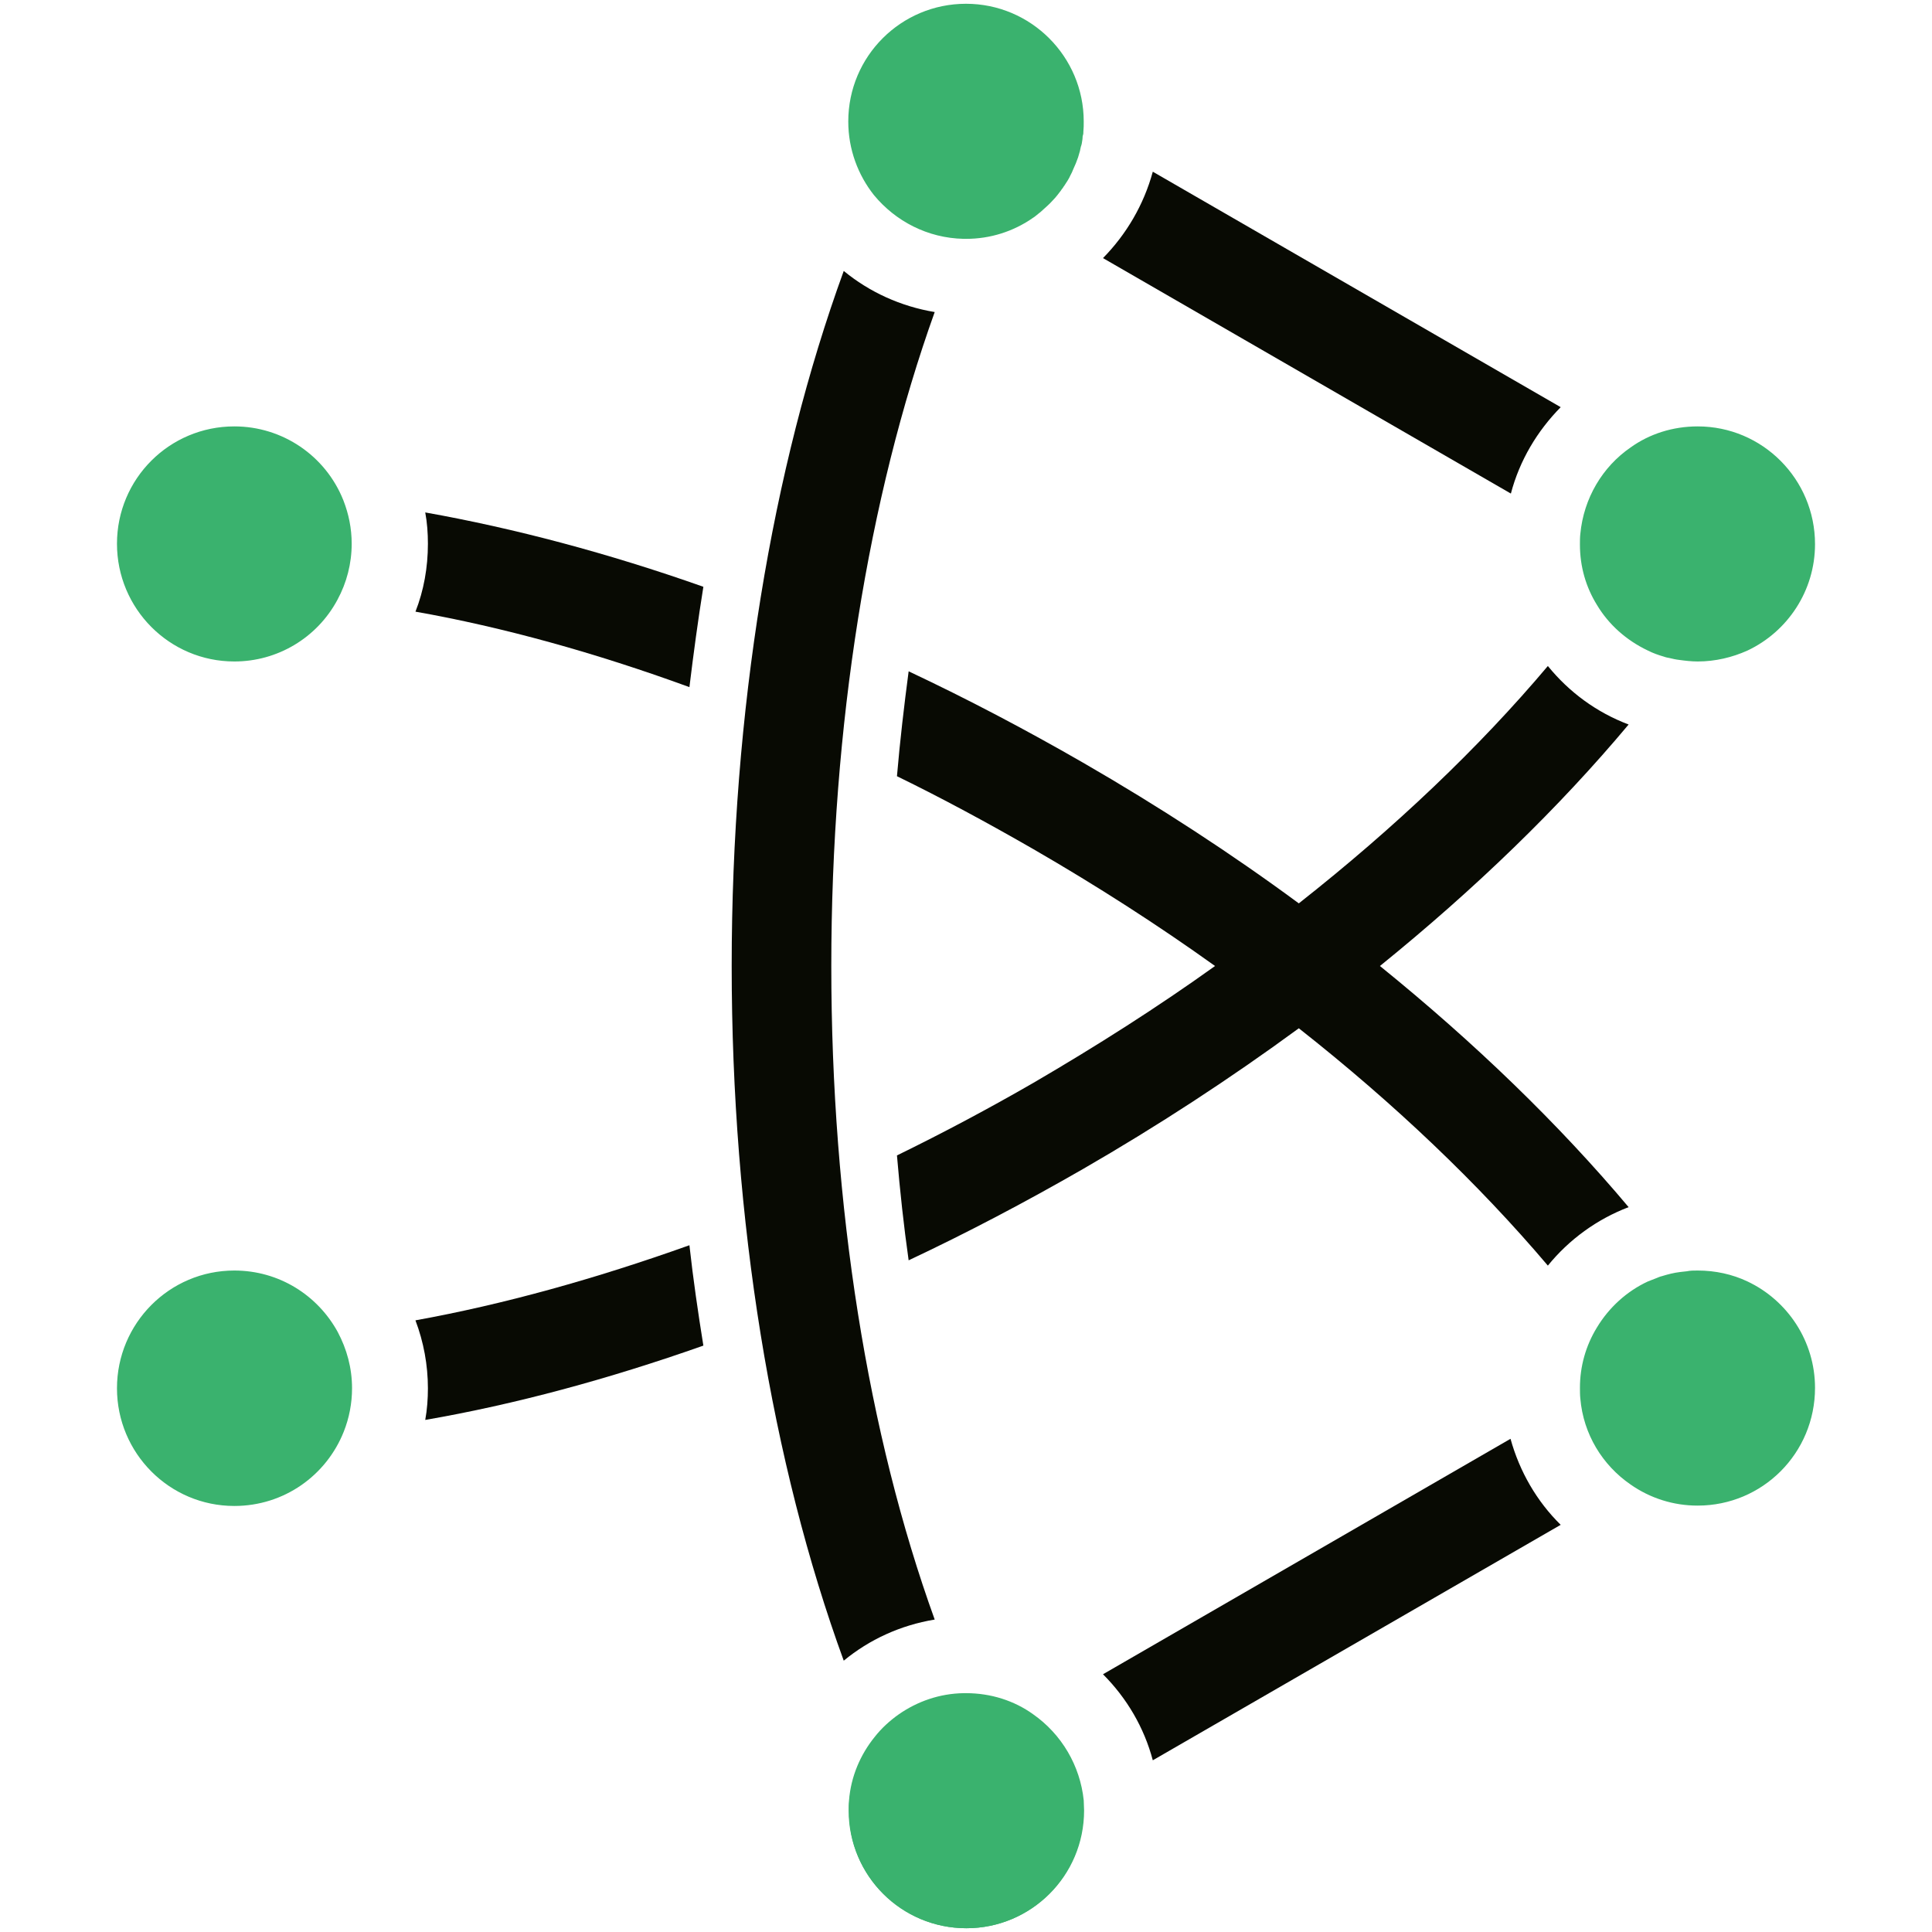
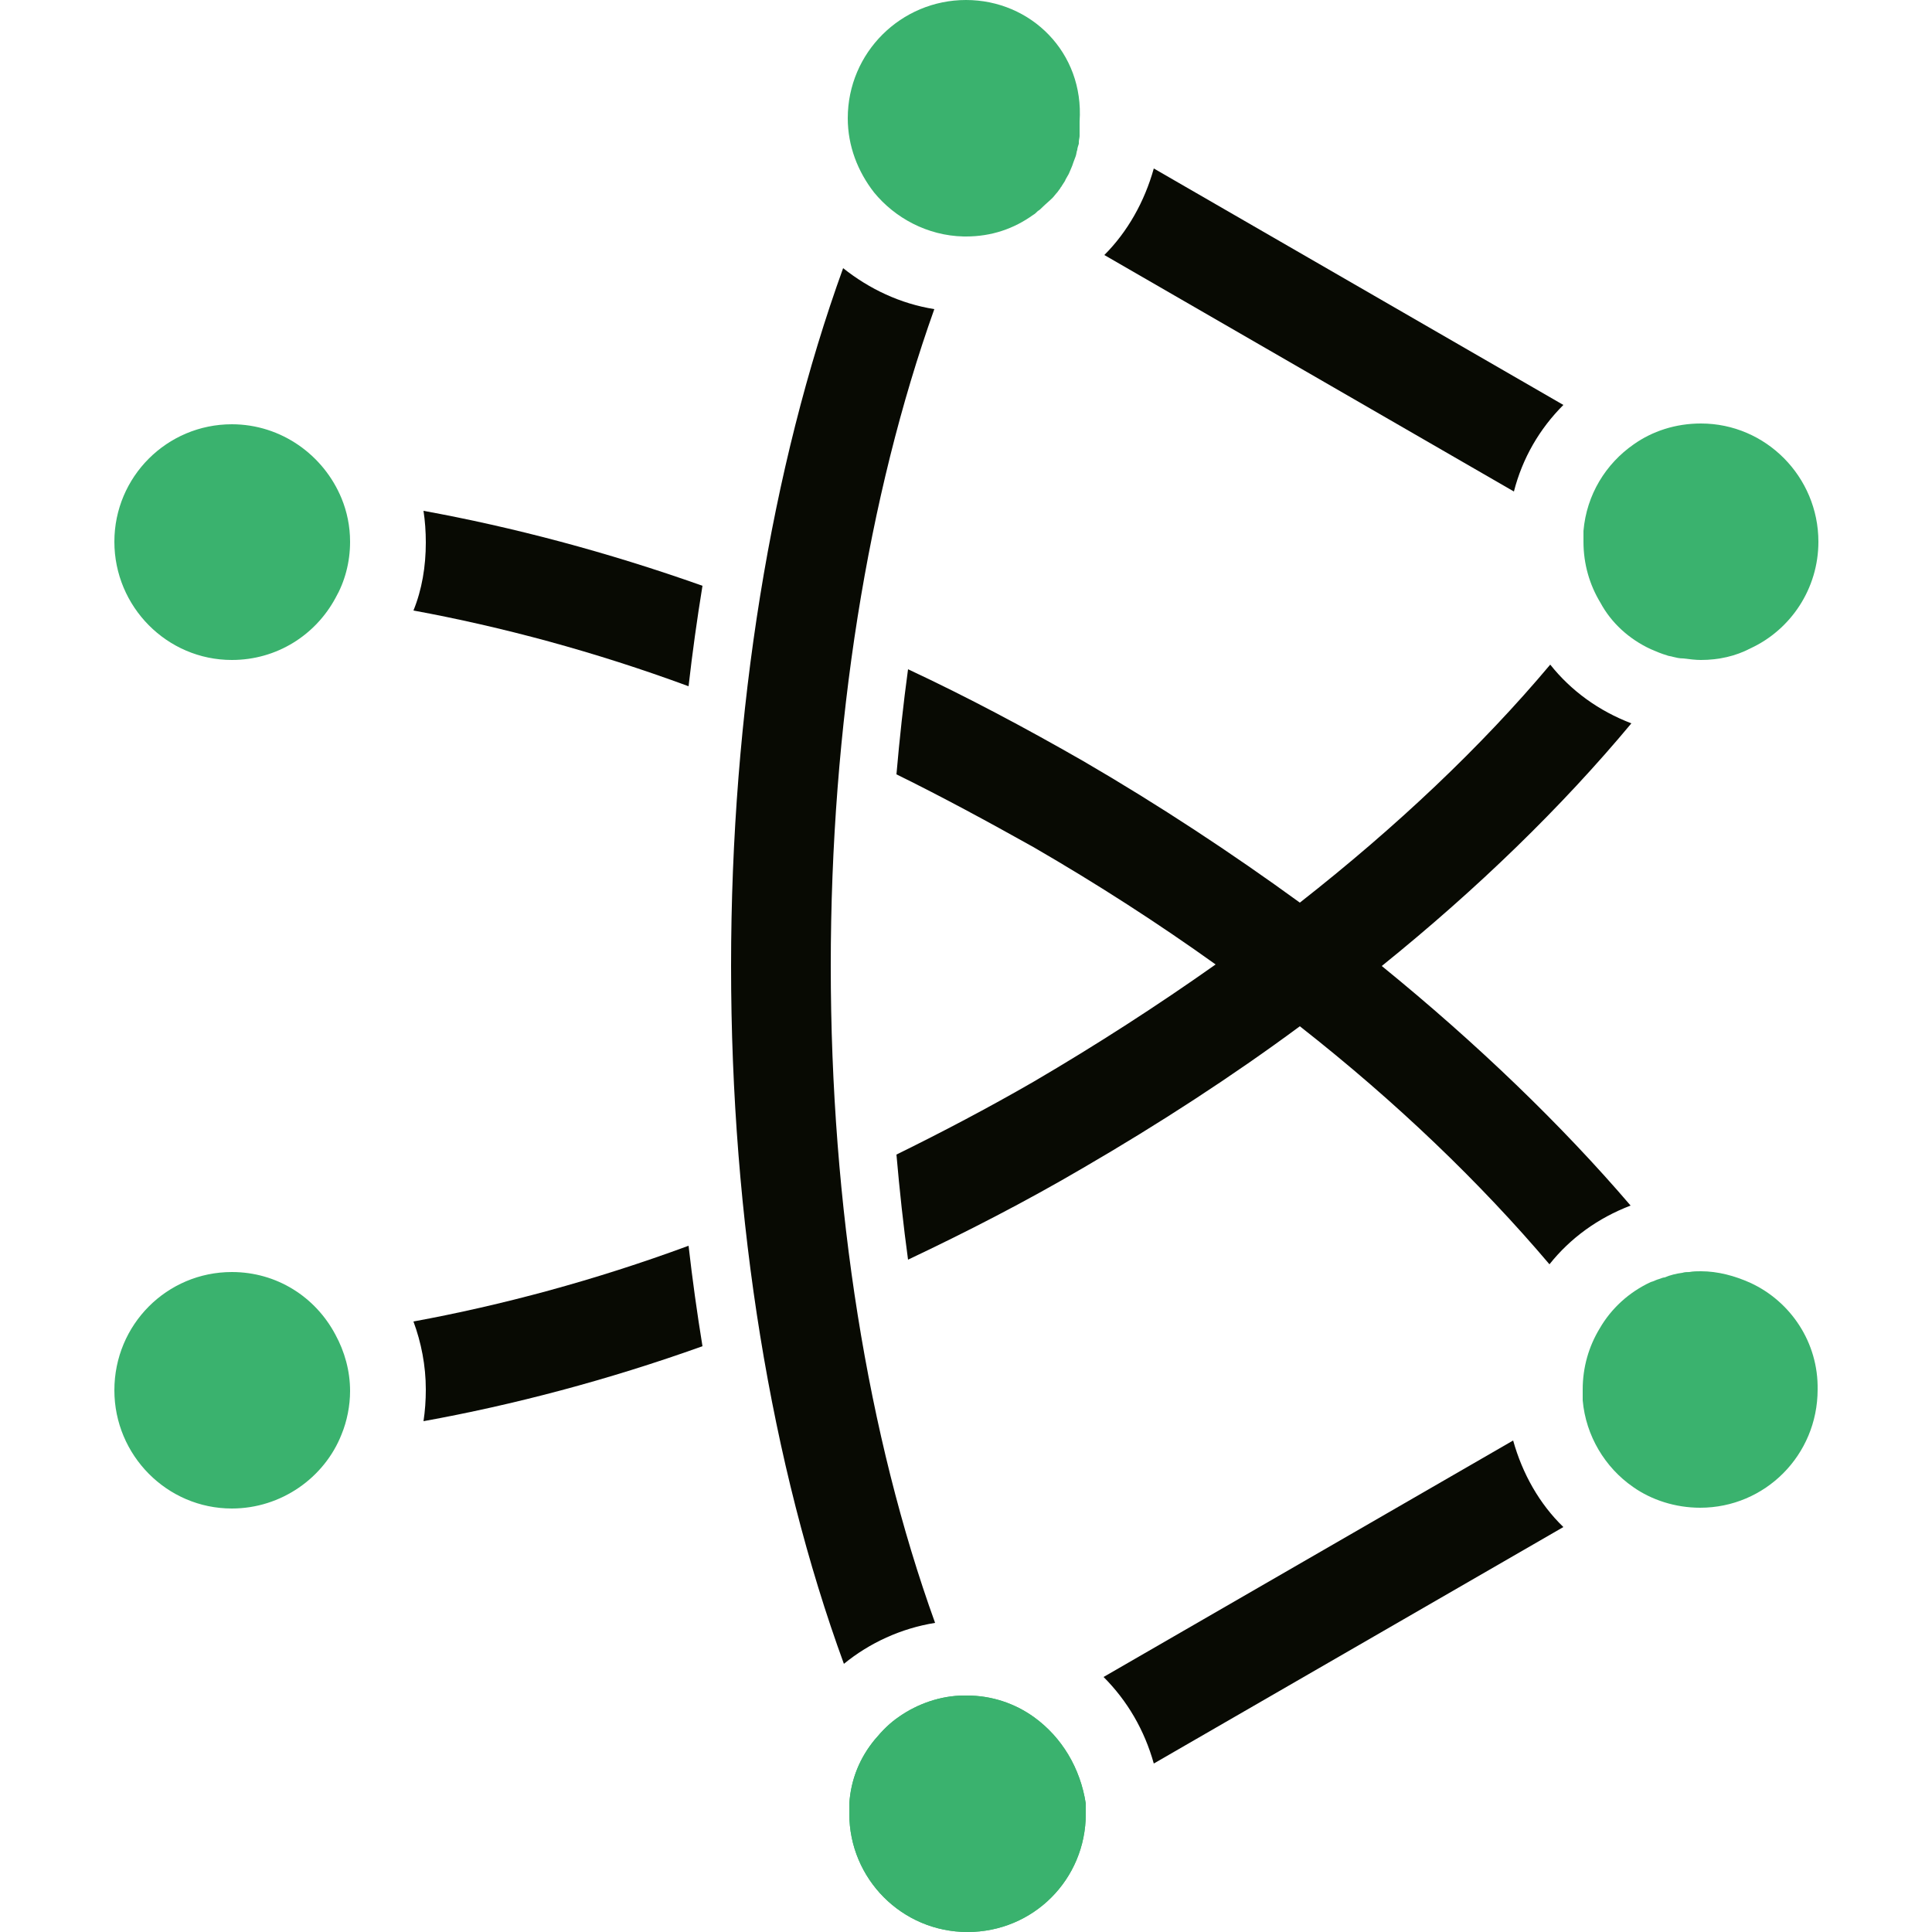
- <svg xmlns="http://www.w3.org/2000/svg" width="250" height="250">
-   <path fill="#080a03" d="M142.727 216.648c3.074 3.079 5.32 6.887 6.445 11.133l52.781-30.469c-3.078-3.023-5.32-6.882-6.492-11.132zM201.953 52.688l-52.781-30.47c-1.172 4.298-3.422 8.102-6.445 11.18l52.78 30.47c1.126-4.298 3.419-8.106 6.446-11.18zM55.371 70.36c0 3.078-.535 6.054-1.61 8.788 11.325 2.004 23.29 5.325 35.45 9.766.535-4.39 1.121-8.738 1.805-12.984-12.305-4.348-24.465-7.57-35.989-9.621.246 1.316.344 2.683.344 4.05zM178.563 125c12.304-9.96 23.195-20.508 32.18-31.25-4.15-1.563-7.716-4.2-10.45-7.57-8.887 10.547-19.824 20.949-32.227 30.715-8.738-6.446-18.113-12.547-27.93-18.211-7.468-4.301-14.988-8.254-22.558-11.817-.586 4.442-1.121 8.985-1.512 13.574 5.907 2.88 11.766 6.055 17.625 9.422 8.204 4.739 16.114 9.817 23.536 15.137-7.422 5.324-15.332 10.352-23.536 15.137a291.044 291.044 0 0 1-17.625 9.375c.391 4.59.88 9.133 1.512 13.574 7.57-3.563 15.09-7.52 22.559-11.816a305.057 305.057 0 0 0 27.93-18.211c12.402 9.765 23.292 20.164 32.226 30.71a24.934 24.934 0 0 1 10.45-7.566c-8.985-10.695-19.876-21.242-32.18-31.203zM53.758 170.852a24.819 24.819 0 0 1 1.613 8.789c0 1.367-.098 2.734-.344 4.097 11.575-2 23.684-5.273 35.989-9.617-.684-4.246-1.32-8.594-1.805-12.988-12.16 4.344-24.074 7.664-35.453 9.719zm0 0" />
-   <path fill="#080a03" d="M107.57 125c0-31.055 4.785-60.645 13.38-84.621-4.395-.73-8.45-2.586-11.77-5.32C99.855 60.645 94.68 92.14 94.68 125s5.175 64.355 14.5 89.89c3.32-2.734 7.324-4.585 11.77-5.32-8.645-23.925-13.38-53.515-13.38-84.57zm0 0" />
-   <g fill="#3ab26e">
-     <path d="M133.691 221.828c-2.441-1.758-5.468-2.734-8.691-2.734h-.293c-3.125.047-6.004 1.07-8.398 2.734-1.172.828-2.246 1.805-3.125 2.93-1.856 2.293-3.075 5.125-3.32 8.203-.052.437-.052.879-.052 1.316 0 8.399 6.836 15.235 15.239 15.235 8.394 0 15.23-6.785 15.23-15.235 0-.437-.047-.879-.047-1.316a15.58 15.58 0 0 0-6.543-11.133zM213.234 84.18c.68.343 1.368.586 2.047.78.246.099.54.15.781.196.391.098.833.196 1.274.242.73.102 1.562.196 2.344.196 2.293 0 4.492-.535 6.445-1.414 5.176-2.442 8.738-7.715 8.738-13.77 0-8.398-6.785-15.234-15.183-15.234-3.227 0-6.254.976-8.696 2.734-3.609 2.488-6.054 6.543-6.492 11.184-.05.437-.05.875-.05 1.367 0 2.879.78 5.516 2.199 7.812 1.515 2.54 3.808 4.586 6.593 5.907zM226.125 165.82c-1.953-.925-4.152-1.414-6.445-1.414-.489 0-.977 0-1.418.098-.293.047-.586.047-.88.098-.78.093-1.562.293-2.343.535-.242.05-.437.148-.684.246-.39.144-.73.293-1.12.437-2.735 1.27-5.032 3.368-6.594 5.957a14.845 14.845 0 0 0-2.196 7.813c0 .441 0 .926.047 1.367.39 4.637 2.883 8.645 6.496 11.133a15.05 15.05 0 0 0 8.692 2.734c8.398 0 15.183-6.785 15.183-15.234 0-6.055-3.566-11.328-8.738-13.77zM30.32 55.176c-8.398 0-15.183 6.785-15.183 15.183s6.785 15.235 15.183 15.235a15.112 15.112 0 0 0 13.332-7.957 15.197 15.197 0 0 0 1.856-7.278c0-2-.39-3.855-1.074-5.613a15.173 15.173 0 0 0-14.114-9.57zM30.32 164.406c-8.394 0-15.183 6.836-15.183 15.235 0 8.394 6.785 15.23 15.183 15.23 6.446 0 11.914-3.953 14.164-9.617a15.194 15.194 0 0 0 1.07-5.613c0-2.641-.683-5.078-1.85-7.278-2.59-4.738-7.571-7.957-13.384-7.957zM124.707 30.906H125a15.05 15.05 0 0 0 8.691-2.734c.246-.145.442-.34.637-.488.195-.145.438-.34.633-.536.437-.39.879-.78 1.27-1.222.246-.242.44-.489.636-.73.098-.15.242-.294.34-.442.098-.098.148-.242.246-.34.098-.098.145-.246.242-.344.149-.242.293-.437.442-.683.144-.242.293-.489.39-.73.145-.247.243-.489.34-.735.098-.242.246-.535.344-.781.094-.243.195-.536.293-.782.098-.293.144-.535.242-.828.05-.246.098-.539.195-.781 0-.098.051-.148.051-.246.047-.293.098-.535.098-.828 0-.098.047-.149.047-.196.05-.148.05-.293.05-.44.047-.438.047-.88.047-1.317 0-8.399-6.836-15.235-15.234-15.235s-15.234 6.785-15.234 15.235c0 3.613 1.27 6.933 3.32 9.52 2.781 3.37 6.934 5.57 11.621 5.663zm0 0" />
-     <path d="M133.691 221.973a15.039 15.039 0 0 0-8.64-2.735h-.293c-3.125.051-6.008 1.075-8.399 2.735-1.171.832-2.246 1.808-3.125 2.93a15.154 15.154 0 0 0-3.32 8.152c-.05.441-.05.882-.05 1.32 0 8.398 6.788 15.137 15.187 15.137 8.347 0 15.136-6.785 15.136-15.137 0-.438-.05-.879-.05-1.32a15.288 15.288 0 0 0-6.446-11.082zm0 0" />
+ <svg xmlns="http://www.w3.org/2000/svg" version="1.1" id="Layer_1" x="0px" y="0px" viewBox="0 0 250 250" style="enable-background:new 0 0 250 250;" xml:space="preserve">
+   <style type="text/css">
+ 	.st0{fill:#080A03;}
+ 	.st1{fill:#3AB26E;}
+ </style>
+   <g>
+     <g>
+       <g>
+         <path class="st0" d="M142.8,217c3.1,3.1,5.3,6.9,6.5,11.2l53-30.6c-3.1-3-5.3-6.9-6.5-11.2L142.8,217z" />
+         <path class="st0" d="M202.3,52.4l-53-30.6c-1.2,4.3-3.4,8.2-6.4,11.2l53,30.6C197,59.3,199.2,55.5,202.3,52.4z" />
+         <path class="st0" d="M55.1,70.2c0,3.1-0.5,6.1-1.6,8.8c11.4,2.1,23.4,5.3,35.6,9.8c0.5-4.4,1.1-8.7,1.8-13     c-12.4-4.4-24.6-7.6-36.1-9.7C55,67.4,55.1,68.8,55.1,70.2z" />
+         <path class="st0" d="M178.8,125c12.4-10,23.3-20.6,32.3-31.4c-4.2-1.6-7.8-4.2-10.5-7.6c-8.9,10.6-19.9,21-32.4,30.8     c-8.8-6.4-18.2-12.6-28-18.3c-7.5-4.3-15-8.3-22.7-11.9c-0.6,4.4-1.1,9-1.5,13.6c5.9,2.9,11.8,6.1,17.7,9.4     c8.3,4.8,16.2,9.9,23.6,15.2c-7.5,5.3-15.4,10.4-23.6,15.2c-5.9,3.4-11.8,6.5-17.7,9.4c0.4,4.6,0.9,9.2,1.5,13.6     c7.6-3.6,15.2-7.5,22.7-11.9c9.8-5.7,19.2-11.8,28-18.3c12.5,9.8,23.4,20.3,32.3,30.8c2.7-3.4,6.3-6,10.5-7.6     C202.1,145.6,191.1,135,178.8,125z" />
+         <path class="st0" d="M53.5,171c1,2.7,1.6,5.7,1.6,8.8c0,1.4-0.1,2.8-0.3,4.1c11.6-2.1,23.8-5.3,36.1-9.7c-0.7-4.3-1.3-8.6-1.8-13     C76.9,165.7,64.9,168.9,53.5,171z" />
+         <path class="st0" d="M107.5,125c0-31.2,4.8-60.9,13.4-85c-4.4-0.7-8.4-2.6-11.8-5.3C99.8,60.4,94.6,92,94.6,125     s5.2,64.6,14.6,90.3c3.3-2.7,7.4-4.6,11.8-5.3C112.3,185.9,107.5,156.2,107.5,125z" />
+       </g>
+       <g>
+         <path class="st1" d="M133.8,222.2c-2.5-1.8-5.5-2.8-8.7-2.8c-0.1,0-0.2,0-0.3,0c-3.1,0-6.1,1.1-8.4,2.7c-1.2,0.8-2.2,1.8-3.2,3     c-1.9,2.3-3.1,5.1-3.3,8.3c0,0.4,0,0.9,0,1.3c0,8.4,6.8,15.3,15.3,15.3s15.3-6.8,15.3-15.3c0-0.4,0-0.9,0-1.3     C139.8,228.8,137.4,224.8,133.8,222.2z" />
+         <path class="st1" d="M213.6,84c0.7,0.3,1.4,0.6,2.1,0.8c0.2,0.1,0.5,0.1,0.8,0.2c0.4,0.1,0.8,0.2,1.3,0.2     c0.8,0.1,1.6,0.2,2.3,0.2c2.3,0,4.5-0.5,6.4-1.5c5.2-2.4,8.8-7.7,8.8-13.8c0-8.4-6.8-15.3-15.2-15.3c-3.3,0-6.3,1-8.7,2.7     c-3.6,2.5-6.1,6.5-6.5,11.2c0,0.4,0,0.9,0,1.4c0,2.9,0.8,5.6,2.2,7.9C208.5,80.6,210.8,82.7,213.6,84z" />
+         <path class="st1" d="M226.5,166c-2-0.9-4.2-1.5-6.4-1.5c-0.5,0-1,0-1.5,0.1c-0.3,0-0.6,0-0.9,0.1l0,0c-0.8,0.1-1.6,0.3-2.3,0.6     c-0.2,0-0.4,0.1-0.7,0.2c-0.4,0.1-0.7,0.3-1.1,0.4c-2.8,1.3-5.1,3.4-6.6,6c-1.4,2.3-2.2,5-2.2,7.9c0,0.4,0,0.9,0,1.4     c0.4,4.6,2.9,8.7,6.5,11.2c2.4,1.7,5.5,2.7,8.7,2.7c8.4,0,15.2-6.8,15.2-15.3C235.3,173.7,231.7,168.4,226.5,166z" />
+         <path class="st1" d="M30,54.9c-8.4,0-15.2,6.8-15.2,15.2c0,8.4,6.8,15.3,15.2,15.3c5.8,0,10.8-3.2,13.4-8     c1.2-2.1,1.9-4.6,1.9-7.3c0-2-0.4-3.9-1.1-5.6C41.9,58.9,36.4,54.9,30,54.9z" />
+         <path class="st1" d="M30,164.6c-8.4,0-15.2,6.8-15.2,15.3c0,8.4,6.8,15.3,15.2,15.3c6.4,0,12-4,14.2-9.6c0.7-1.7,1.1-3.7,1.1-5.6     c0-2.6-0.7-5.1-1.9-7.3C40.8,167.8,35.8,164.6,30,164.6z" />
+         <path class="st1" d="M124.7,30.6h0.3c3.3,0,6.2-1,8.7-2.8c0.2-0.1,0.4-0.3,0.6-0.5c0.2-0.1,0.4-0.3,0.6-0.5     c0.4-0.4,0.9-0.8,1.3-1.2c0.2-0.2,0.4-0.5,0.6-0.7c0.1-0.1,0.2-0.3,0.3-0.4c0.1-0.1,0.1-0.2,0.2-0.3c0.1-0.1,0.1-0.2,0.2-0.3     c0.1-0.2,0.3-0.4,0.4-0.7c0.1-0.2,0.3-0.5,0.4-0.7c0.1-0.2,0.2-0.5,0.3-0.7c0.1-0.2,0.2-0.5,0.3-0.8s0.2-0.5,0.3-0.8     c0.1-0.3,0.1-0.6,0.2-0.8c0-0.2,0.1-0.5,0.2-0.8c0-0.1,0-0.1,0-0.2c0-0.3,0.1-0.6,0.1-0.8c0-0.1,0-0.1,0-0.2c0-0.1,0-0.3,0-0.4     c0-0.4,0-0.9,0-1.3C140.3,6.8,133.4,0,125,0c-8.4,0-15.3,6.8-15.3,15.3c0,3.6,1.3,6.9,3.4,9.6C115.8,28.2,120,30.5,124.7,30.6z" />
+       </g>
+     </g>
+     <path class="st1" d="M133.8,222.2c-2.5-1.8-5.5-2.8-8.7-2.8c-0.1,0-0.2,0-0.3,0c-3.1,0-6.1,1.1-8.4,2.7c-1.2,0.8-2.2,1.8-3.2,3   c-1.9,2.3-3.1,5.1-3.3,8.3c0,0.4,0,0.9,0,1.3c0,8.4,6.8,15.3,15.3,15.3s15.3-6.8,15.3-15.3c0-0.4,0-0.9,0-1.3   C139.8,228.8,137.4,224.8,133.8,222.2z" />
  </g>
</svg>
